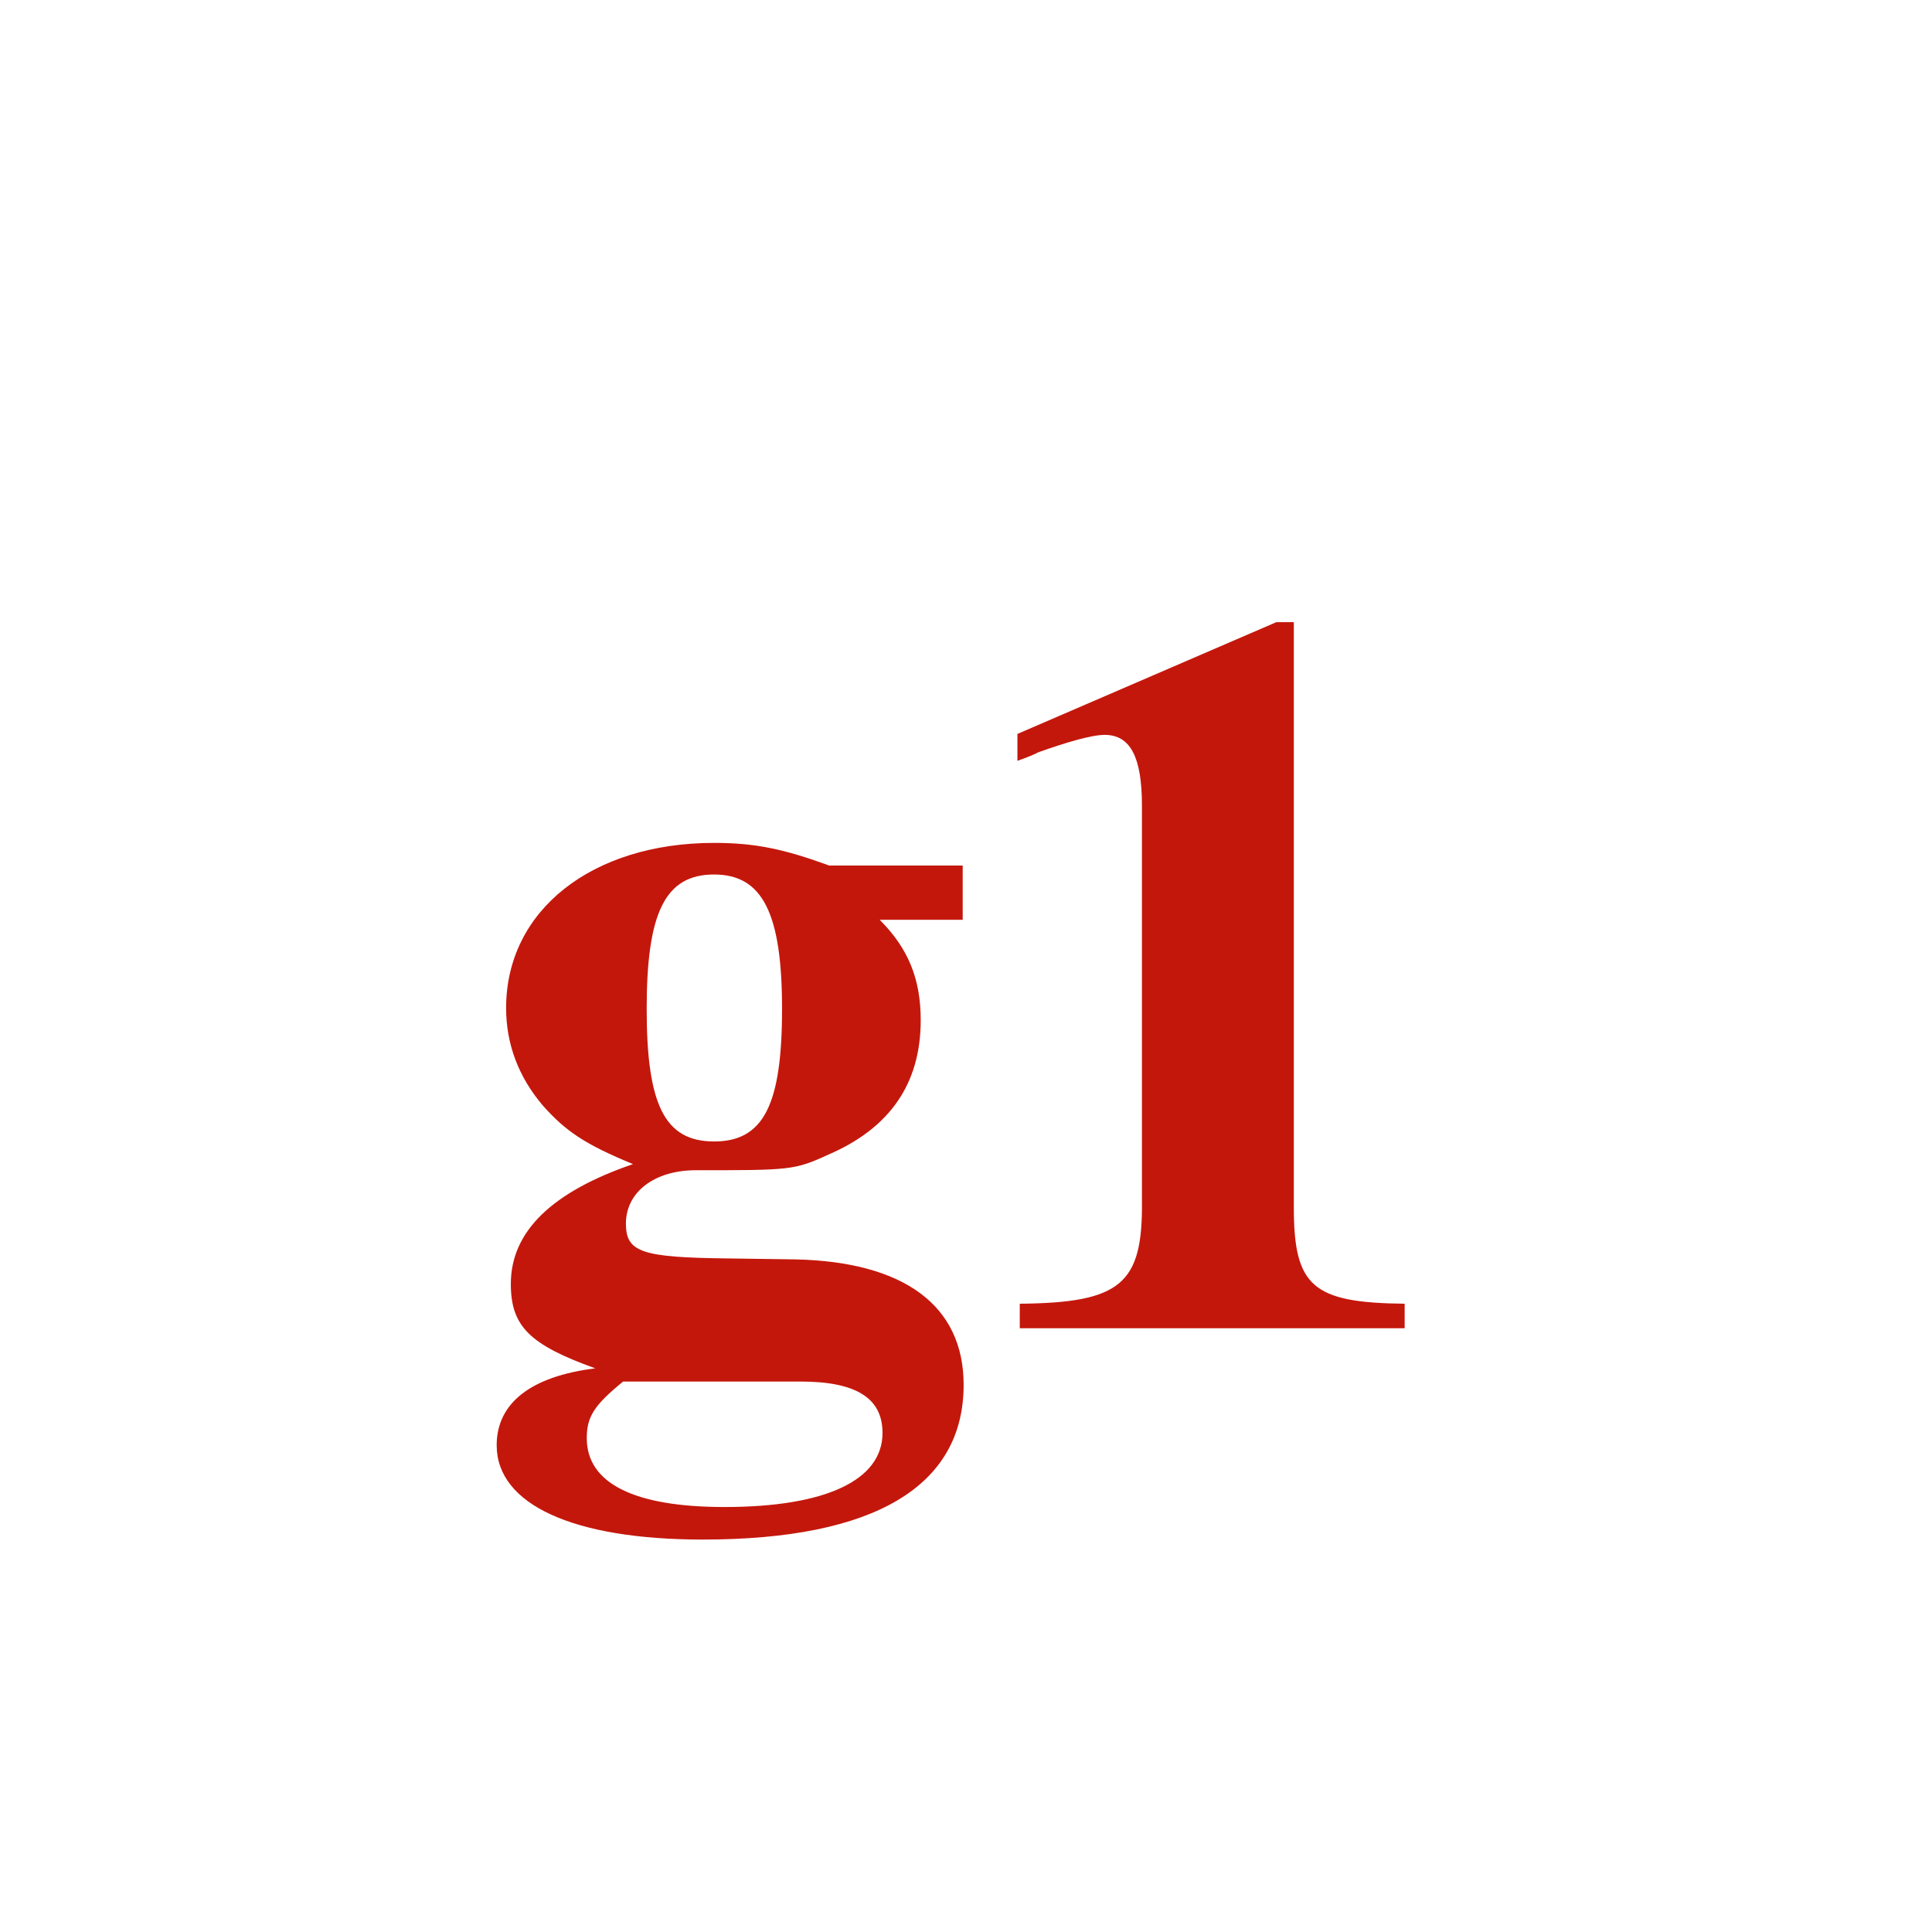
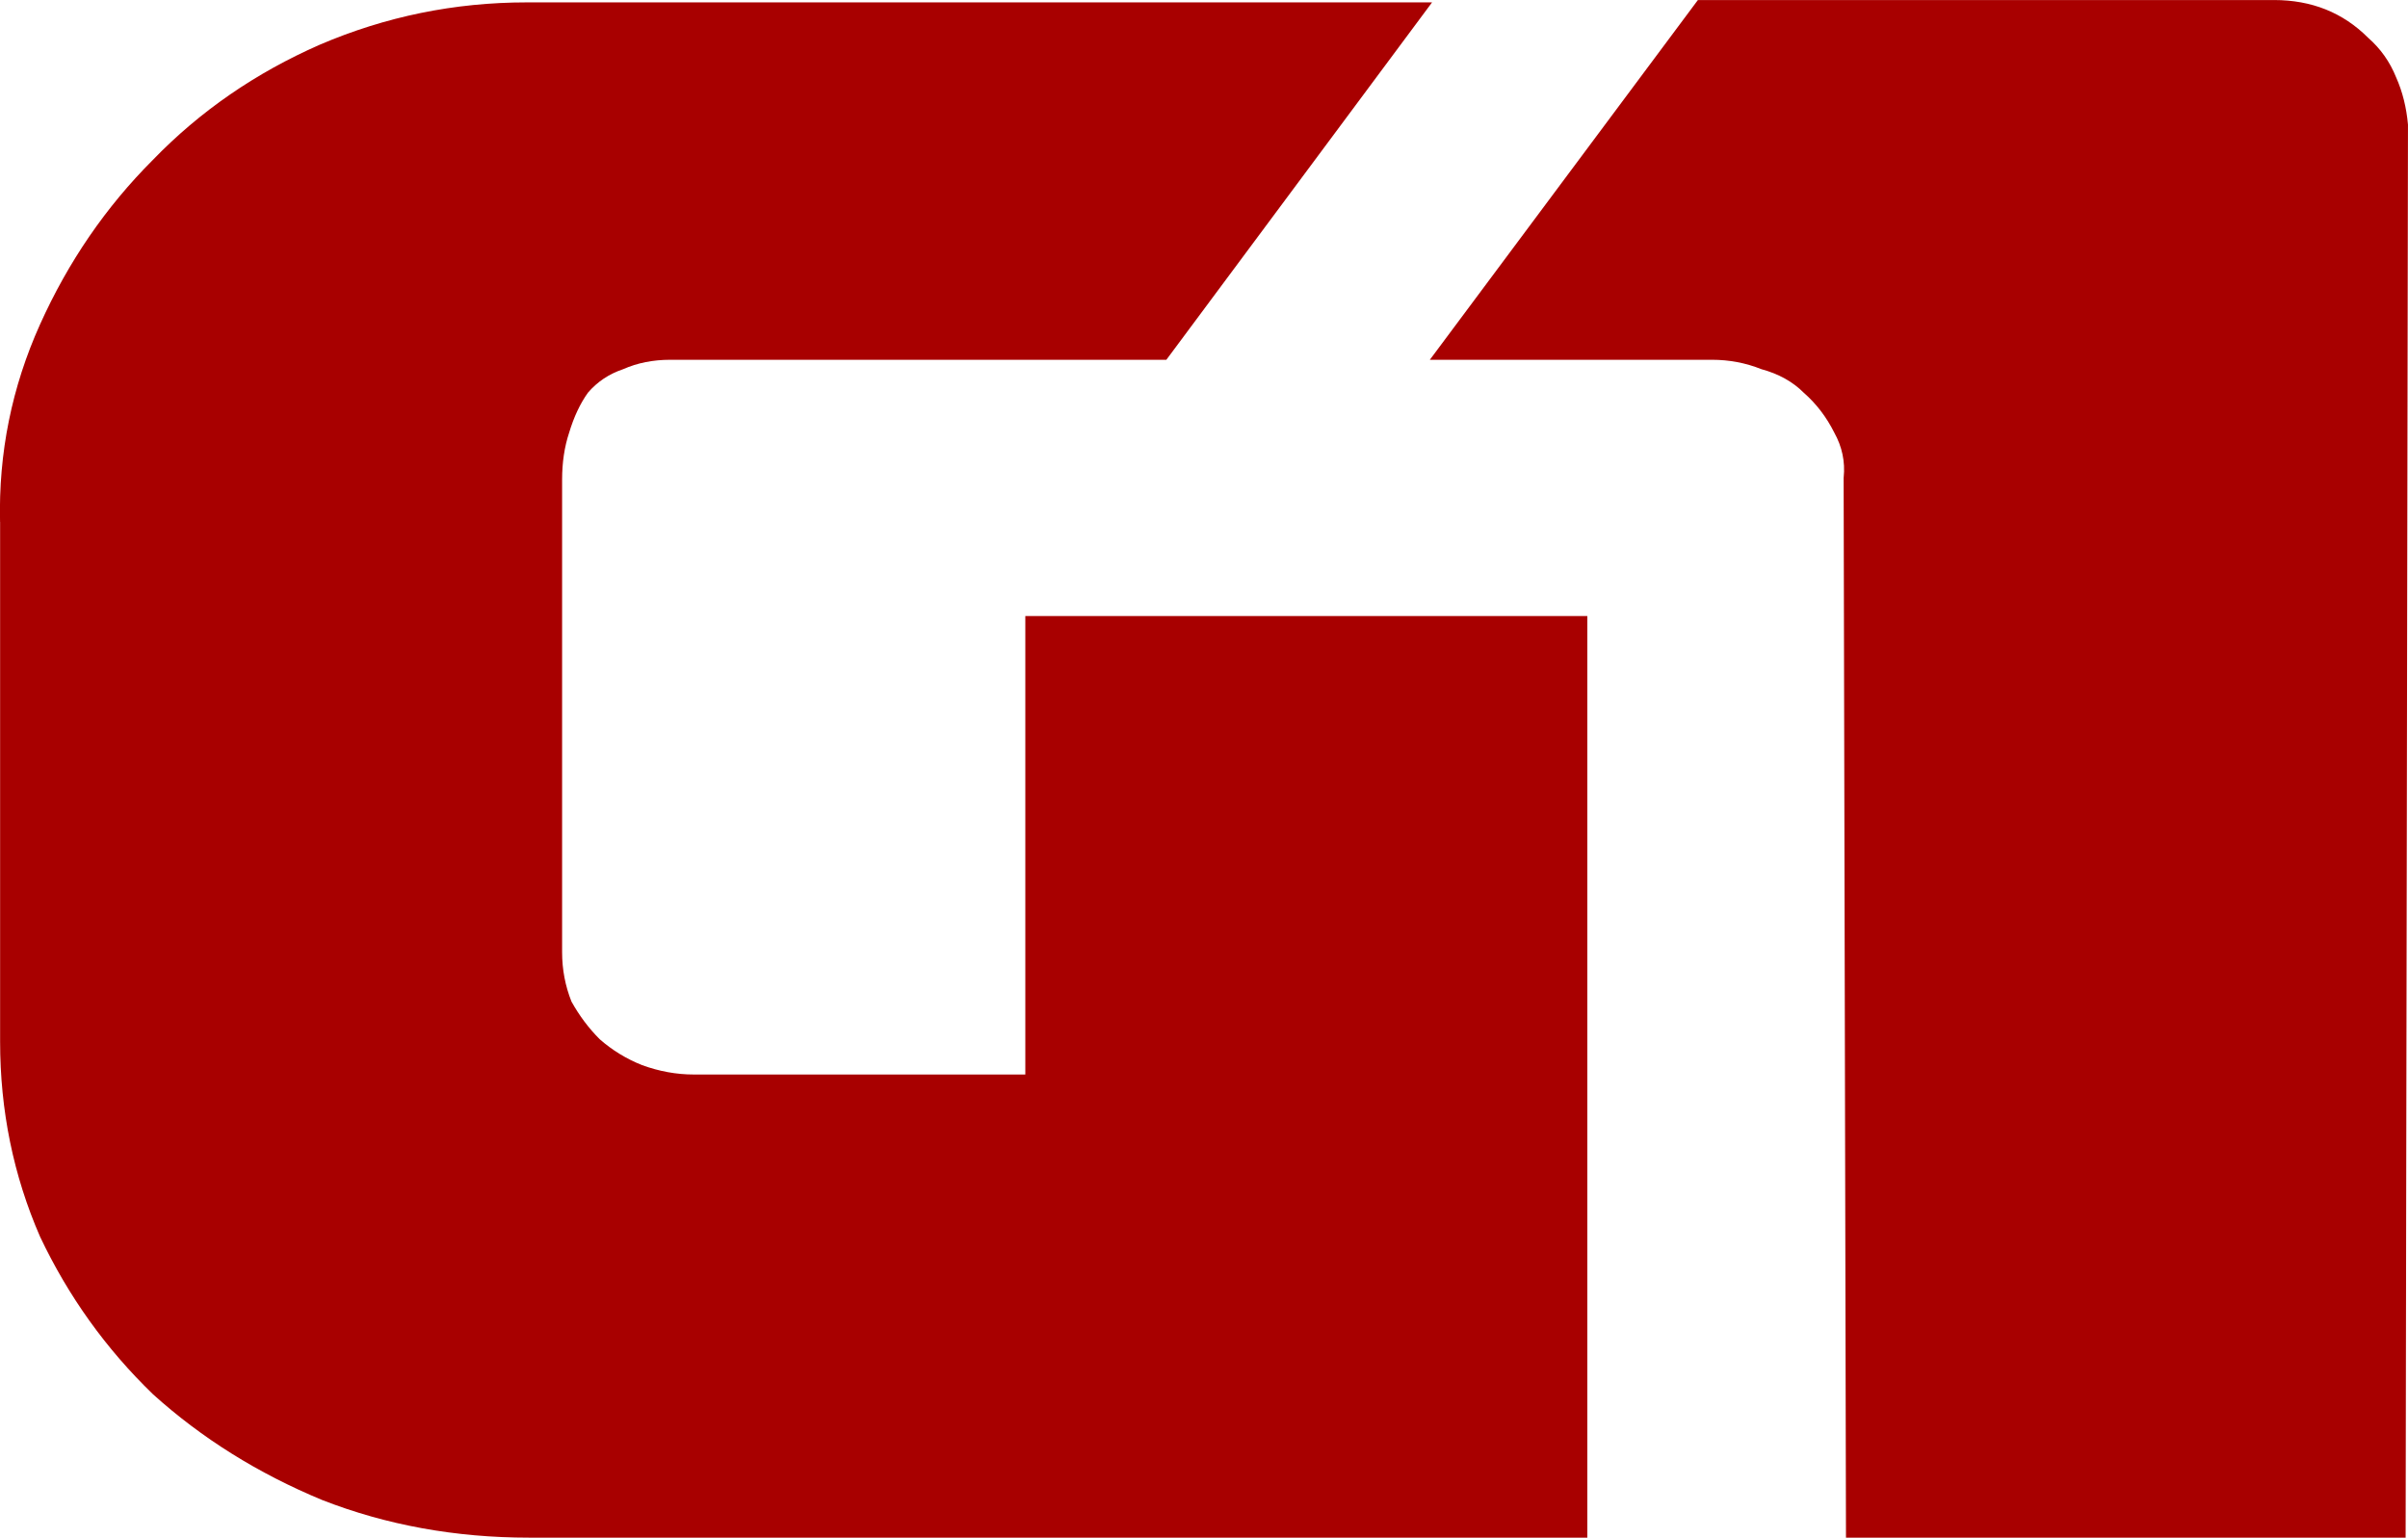
- <svg xmlns="http://www.w3.org/2000/svg" viewBox="0 0 64 64" role="img" aria-label="g1">
-   <text x="32" y="44" text-anchor="middle" fill="#C4170C" font-family="Georgia, Times, serif" font-size="34" font-weight="700" letter-spacing="-1">g1</text>
+ <svg xmlns="http://www.w3.org/2000/svg" version="1.1" id="svg2" viewBox="0 0 500 319.319" height="319.319" width="500">
+   <defs id="defs4" />
+   <g transform="translate(-75.89597,-290.0139)" id="layer1">
+     <g transform="matrix(12.49934,0,0,12.49934,-2531.082,-6450.023)" id="text4136" style="font-style:normal;font-weight:normal;font-size:40px;line-height:125%;font-family:sans-serif;letter-spacing:0px;word-spacing:0px;fill:#000000;fill-opacity:1;stroke:none;stroke-width:1px;stroke-linecap:butt;stroke-linejoin:miter;stroke-opacity:1">
+       <path id="path4141" style="font-style:normal;font-variant:normal;font-weight:normal;font-stretch:normal;font-size:40px;line-height:125%;font-family:g1-iconset;-inkscape-font-specification:'g1-iconset, Normal';text-align:start;writing-mode:lr-tb;text-anchor:start;fill:#a80000;fill-opacity:1" d="m 208.571,547.904 0,8.633 q 0,1.719 0.664,3.242 0.703,1.484 1.875,2.617 1.211,1.094 2.812,1.758 1.602,0.625 3.438,0.625 l 17.578,0 0,-15.312 -9.336,0 0,7.617 -5.508,0 q -0.43,0 -0.859,-0.156 -0.391,-0.156 -0.703,-0.43 -0.273,-0.273 -0.469,-0.625 -0.156,-0.391 -0.156,-0.82 l 0,-7.852 q 0,-0.43 0.117,-0.781 0.117,-0.391 0.312,-0.664 0.234,-0.273 0.586,-0.391 0.352,-0.156 0.781,-0.156 l 8.242,0 4.414,-5.938 -15.039,0 q -1.797,0 -3.438,0.703 -1.602,0.703 -2.773,1.914 -1.172,1.172 -1.875,2.734 -0.703,1.562 -0.664,3.281 l 0,0 z m 30.625,-0.742 0.039,17.617 9.297,0 0.039,-23.477 q -0.039,-0.43 -0.195,-0.781 -0.156,-0.391 -0.469,-0.664 -0.312,-0.312 -0.703,-0.469 -0.391,-0.156 -0.859,-0.156 l -9.57,0 -4.453,5.977 4.688,0 q 0.43,0 0.82,0.156 0.43,0.117 0.703,0.391 0.312,0.273 0.508,0.664 0.195,0.352 0.156,0.742 l 0,0 z" />
+     </g>
+   </g>
</svg>
